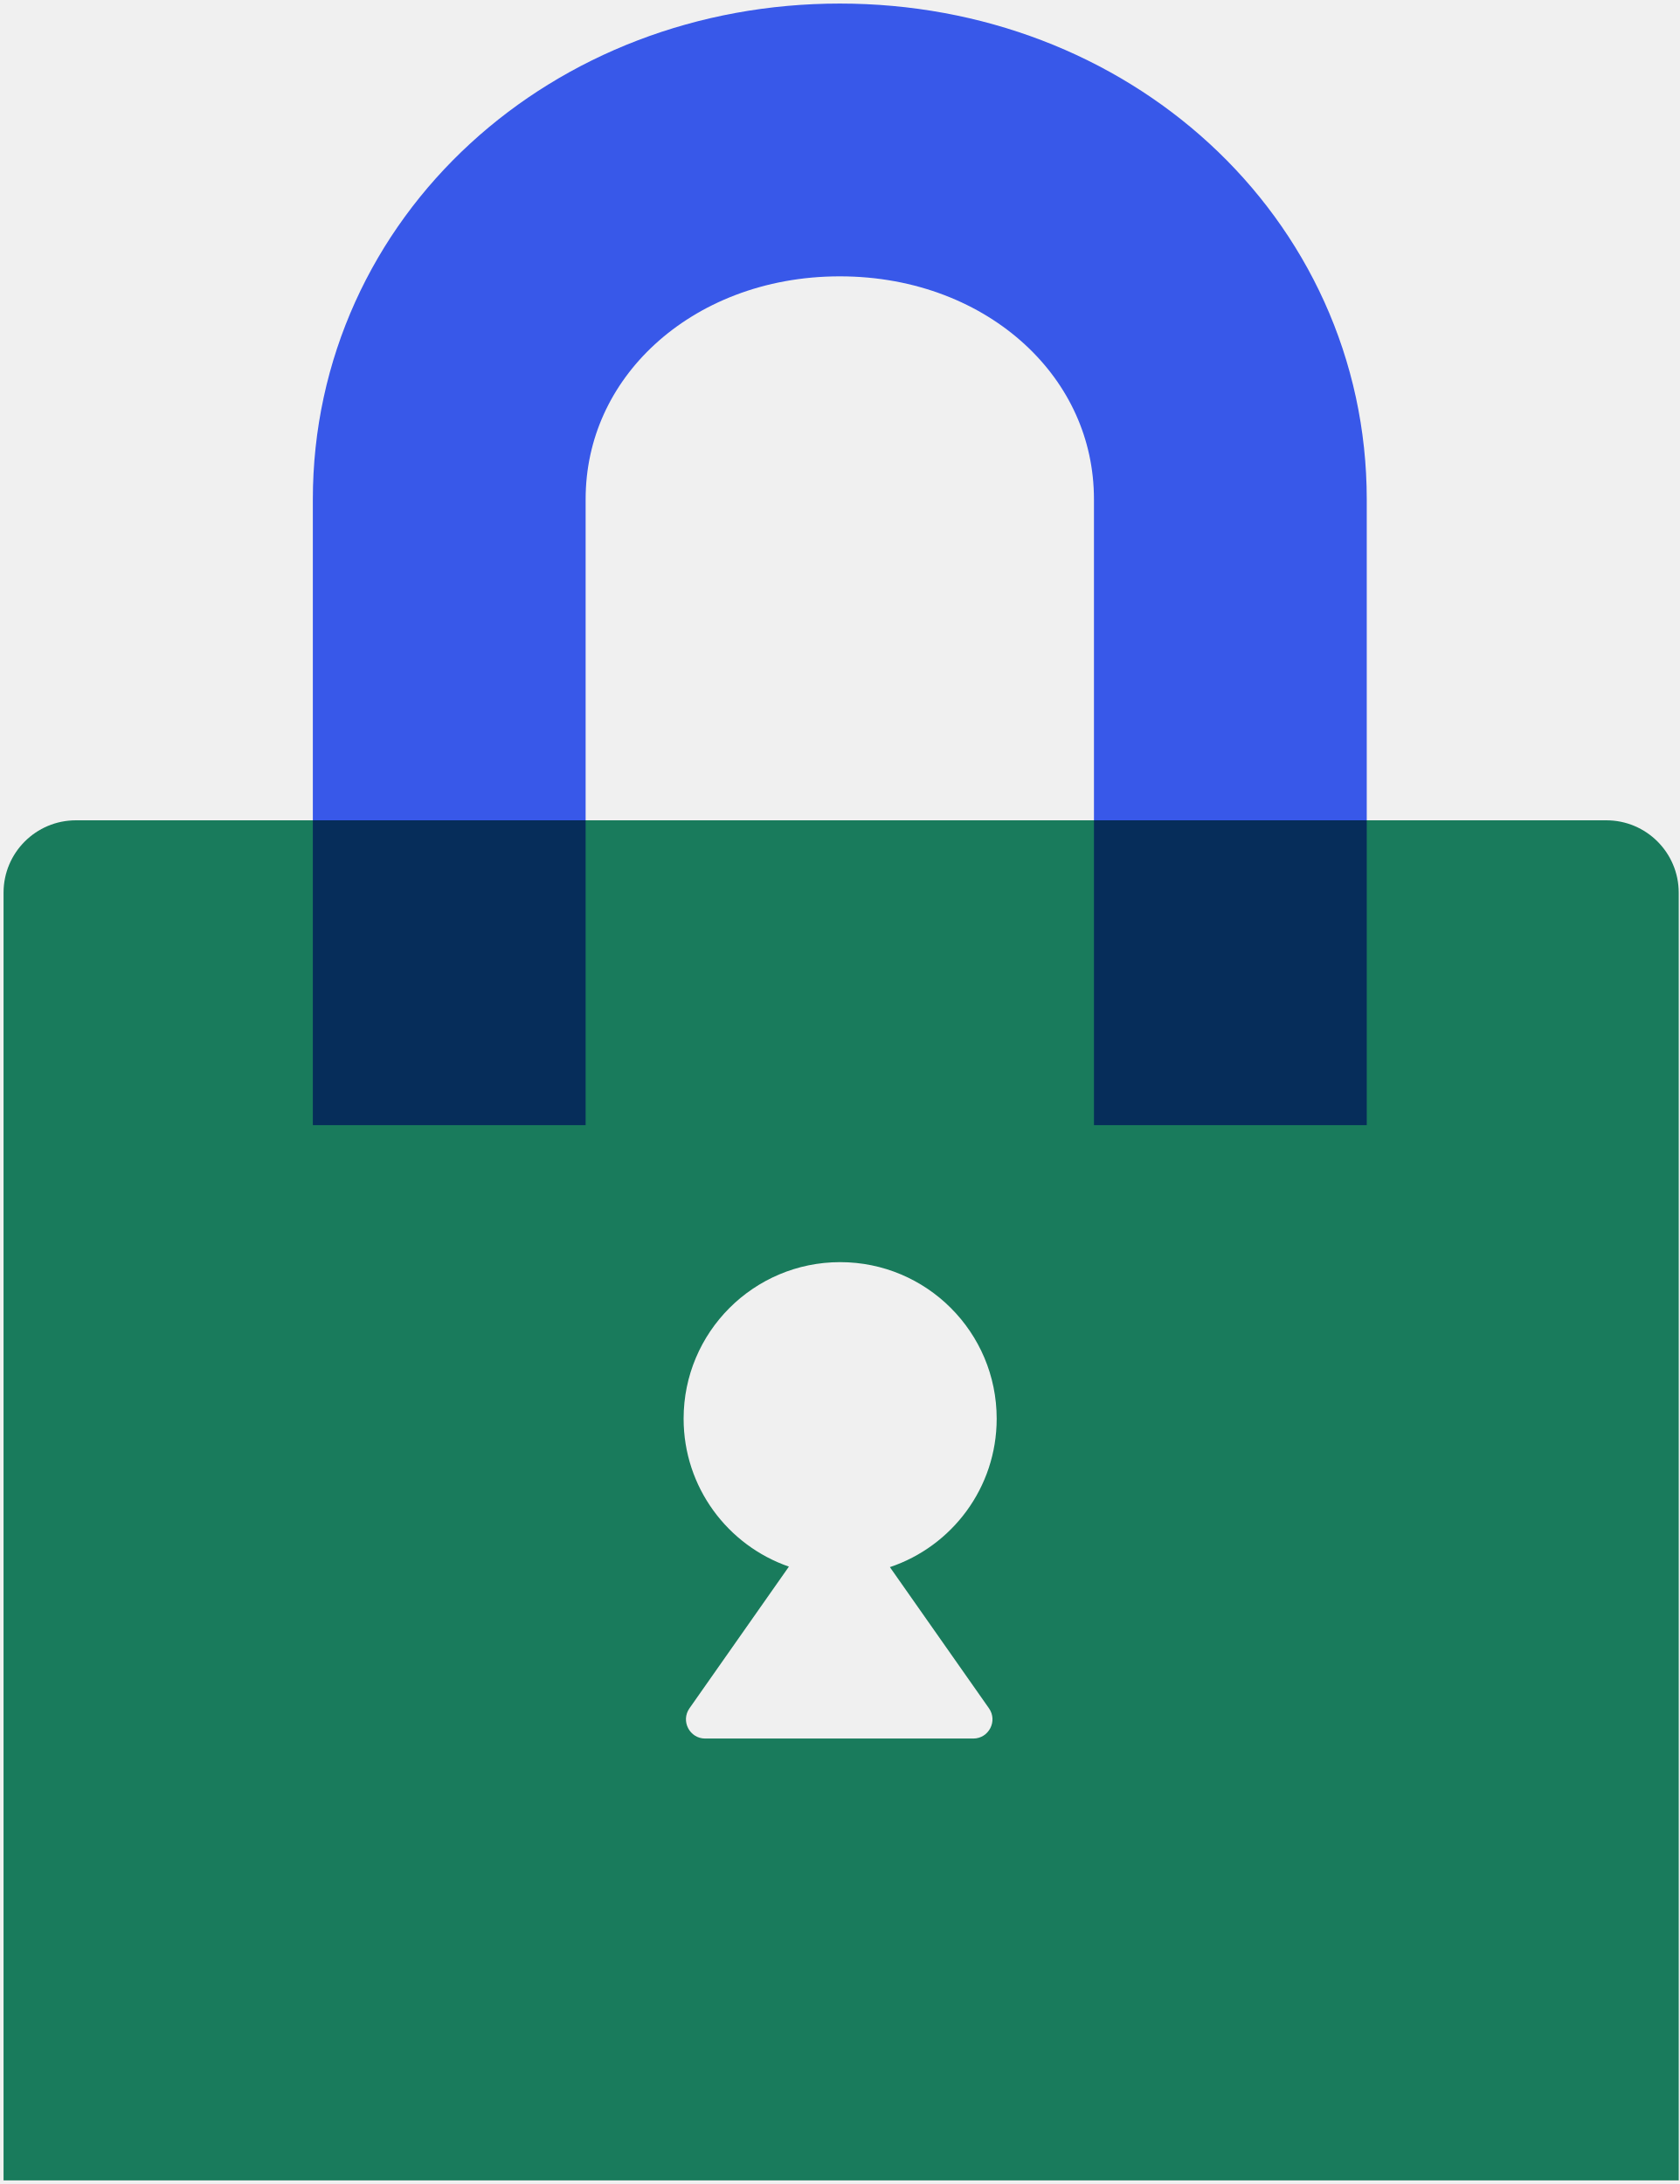
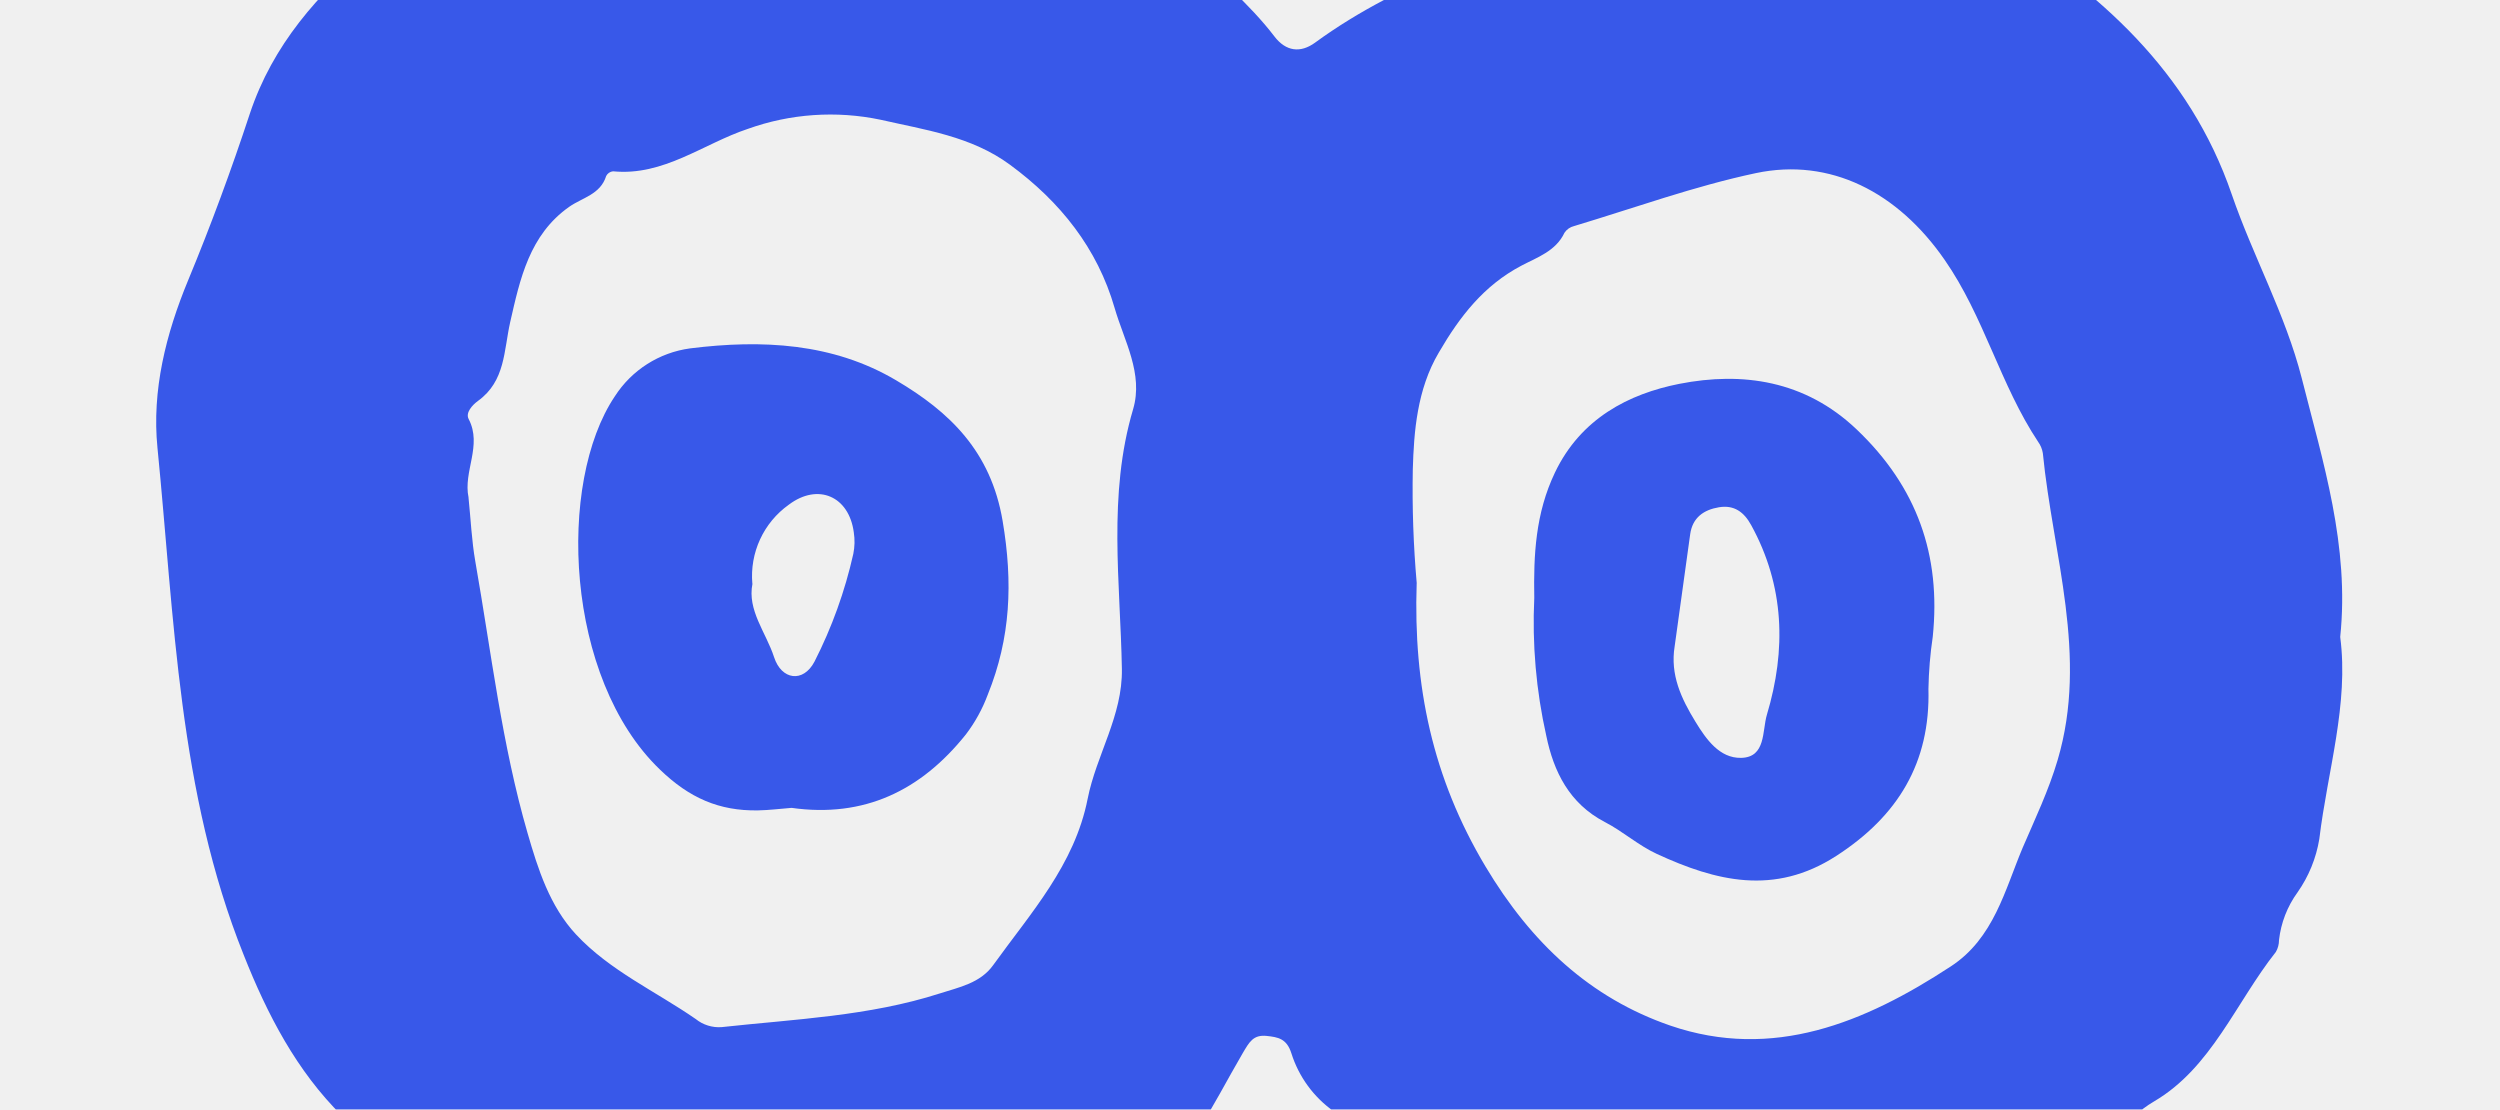
- <svg xmlns="http://www.w3.org/2000/svg" width="396" height="515" viewBox="0 0 396 515" fill="none" aria-hidden="true" focusable="false">
-   <path d="M105.927 265.31V117.777C105.927 70.144 146.465 33 198.02 33c51.555 0 92.094 37.144 92.094 84.777V265.31" stroke="#3858E9" stroke-width="64.323" />
-   <path fill-rule="evenodd" clip-rule="evenodd" d="M17.904 193.434c-9.427 0-17.068 7.642-17.068 17.068v303.643h395V210.502c0-9.426-7.642-17.068-17.068-17.068H17.904Zm217.11 141.097c0 16.284-10.545 30.106-25.18 35.007l23.361 33.29c2.107 3.002-.041 7.132-3.708 7.132h-63.205c-3.667 0-5.814-4.13-3.708-7.132l23.446-33.41c-14.451-5.005-24.827-18.734-24.827-34.887 0-20.385 16.526-36.911 36.911-36.911s36.91 16.526 36.91 36.911Z" fill="#1B8362" style="mix-blend-mode:multiply" />
+ <svg xmlns="http://www.w3.org/2000/svg" width="1280" height="568" fill="none">
+   <g clip-path="url(#clip0)">
+     <g clip-path="url(#clip1)" fill="#3858E9">
+       <path d="M1198.19 326.128c4.48 34.433-6.49 68.552-10.69 103.364a66.133 66.133 0 01-11.19 27.433 51.192 51.192 0 00-9.46 24.438c0 2.113-.55 4.189-1.6 6.022-20.49 25.889-33.01 59.345-62.36 76.53-15.25 8.924-24.68 25.226-44.13 29.798-8.95 2.145-20.43 10.438-29.47 17.343a104.507 104.507 0 01-30.329 15.767c-14.185 4.887-28.906 7.725-42.02 16.46-13.114 8.734-27.994 9.46-43.944 7.631-19.198-2.208-38.806-1.356-58.224-1.23-38.742.315-73.071-14.253-105.257-33.299-23.327-13.779-44.353-31.532-66.514-47.299a57.609 57.609 0 01-21.846-29.892c-2.396-7.474-6.872-8.167-12.609-8.798-6.904-.725-8.922 3.153-12.295 8.861-15.762 26.929-29.127 57.168-55.166 75.268a183.653 183.653 0 01-78.272 31.848c-32.879 4.761-65.127 13.559-98.479 15.262-15.226.788-30.484 2.428-45.395-1.798a52.236 52.236 0 00-20.206-1.545c-27.488 3.154-52.329-5.612-74.395-20.37-30.862-20.622-62.669-40.519-89.149-66.565-23.264-22.924-38.364-51.966-50.437-82.489C91.338 405.464 89.32 316.731 80.62 229.26c-2.932-29.326 4.287-58.21 15.762-85.895 11.474-27.686 22.066-56.38 31.523-85.138 11.727-35.222 34.96-61.552 62.574-84.508a225.646 225.646 0 01112.76-51.587c36.315-5.234 71.873-15.766 108.724-16.618a177.46 177.46 0 0172.283 12.613c14.911 6.086 31.524 8.073 47.034 12.613 28.371 8.199 56.962 18.132 76.601 40.677 14.312 16.429 31.524 30.02 44.669 47.3 5.832 7.599 13.24 8.576 20.711 3.153 45.456-33.204 98.605-48.687 150.587-67.543 42.179-15.294 84.231-20.654 128.207-14.158 23.989 3.563 47.694 9.05 68.405 21.82 54.35 33.52 100.59 74.543 122.19 137.514 10.9 31.753 27.51 61.457 35.84 94.125 10.87 42.979 24.55 85.768 19.7 132.5zm-958.314-71.39c1.135 10.942 1.608 22.073 3.5 32.825 8.164 46.479 13.555 93.526 26.732 138.965 5.327 18.415 11.348 37.46 24.871 51.965 17.307 18.542 40.666 29.01 61.251 43.263a18.91 18.91 0 0013.208 4.131c37.513-4.099 75.467-5.581 111.751-17.248 9.74-3.154 20.679-5.203 27.331-14.505 19.135-26.614 41.673-51.272 48.356-85.139 4.445-22.514 17.937-42.505 17.528-66.502-.789-44.398-7.282-88.985 5.737-132.941 5.391-18.195-4.602-35.096-9.457-51.871-8.795-30.492-27.772-54.394-53.59-73.345-19.828-14.631-43.786-17.88-66.199-23.02a125.241 125.241 0 00-68.091 4.7c-22.728 7.567-42.998 24.248-68.941 21.694a4.452 4.452 0 00-3.5 2.396c-2.932 9.46-12.199 11.068-18.914 15.766-20.459 14.411-25.219 37.114-30.2 58.903-3.341 14.726-2.427 30.303-16.518 40.488-2.963 2.145-6.462 6.055-4.792 9.271 7.125 13.559-2.9 26.897-.031 40.204h-.032zm485.461 43.925c-1.733 52.407 8.04 99.517 35.276 145.05 23.39 39.163 53.59 67.259 94.57 81.386 52.518 18.005 99.614-1.482 143.589-30.272 22.068-14.379 27.738-39.195 36.848-60.826 6.31-14.663 13.31-29.326 17.91-44.934 15.76-53.353-2.46-104.846-7.6-157.064a13.664 13.664 0 00-2.39-5.771c-19.45-29.262-27.68-64.168-47.921-93.241-24.02-34.686-58.601-52.376-96.556-44.367-31.523 6.685-62.164 17.816-93.12 27.118a8.197 8.197 0 00-4.918 3.406c-4.445 9.46-13.996 12.613-22.066 16.87-19.261 10.153-31.523 25.983-42.273 44.461-11.191 18.919-12.767 40.551-13.334 59.912a547.521 547.521 0 002.017 58.272h-.032z" />
+       <path d="M405.281 413.631c-5.769.441-11.539 1.198-17.276 1.292-19.734.316-35.022-6.306-50.122-20.906-48.672-46.731-52.802-146.973-23.075-191.119a54.45 54.45 0 0138.553-24.532c36.662-4.573 73.009-2.838 105.478 16.365 27.331 16.145 48.482 36.294 54.503 71.989 5.328 31.533 4.13 59.912-7.597 88.922a79.11 79.11 0 01-11.254 20.433c-22.98 28.726-52.013 42.79-89.21 37.556zm-20.018-114.779c-2.743 13.622 6.904 24.879 11.065 37.618 3.783 11.699 14.91 13.275 20.679 2.302a234.248 234.248 0 0019.891-55.213c.73-3.604.816-7.309.252-10.942-2.427-18.541-18.315-25.447-33.225-14.253a44.876 44.876 0 00-18.725 40.488h.063zM785.547 306.104c-.378-21.82.568-43.168 10.593-64.169 13.208-27.685 37.828-40.298 63.677-45.407 32.185-6.306 64.308-1.86 90.788 23.335 30.924 29.42 43.281 64.421 38.962 106.17a205.454 205.454 0 00-2.206 26.645c1.008 37.839-15.604 65.178-47.286 85.611-31.681 20.433-61.534 12.865-91.765-1.072-9.457-4.352-17.432-11.604-26.7-16.366-18.094-9.459-26.133-25.73-29.916-44.145a265.17 265.17 0 01-6.147-70.602zm71.874 24.848c-2.364 14.537 3.404 26.74 10.623 38.533 5.548 9.113 12.389 18.762 23.391 18.541 12.799-.252 10.749-13.811 13.208-22.073 9.962-33.235 9.079-65.903-8.038-97.089-3.657-6.685-8.701-10.437-16.487-9.144-7.786 1.293-13.587 5.266-14.753 13.874l-7.944 57.358z" />
+     </g>
+   </g>
+   <defs>
+     <clipPath id="clip0">
+       <path fill="#fff" d="M0 0h1280v568H0z" />
+     </clipPath>
+     <clipPath id="clip1">
+       <path fill="#fff" transform="translate(79.738 -94.55)" d="M0 0h1119.52v757.098H0z" />
+     </clipPath>
+   </defs>
</svg>
